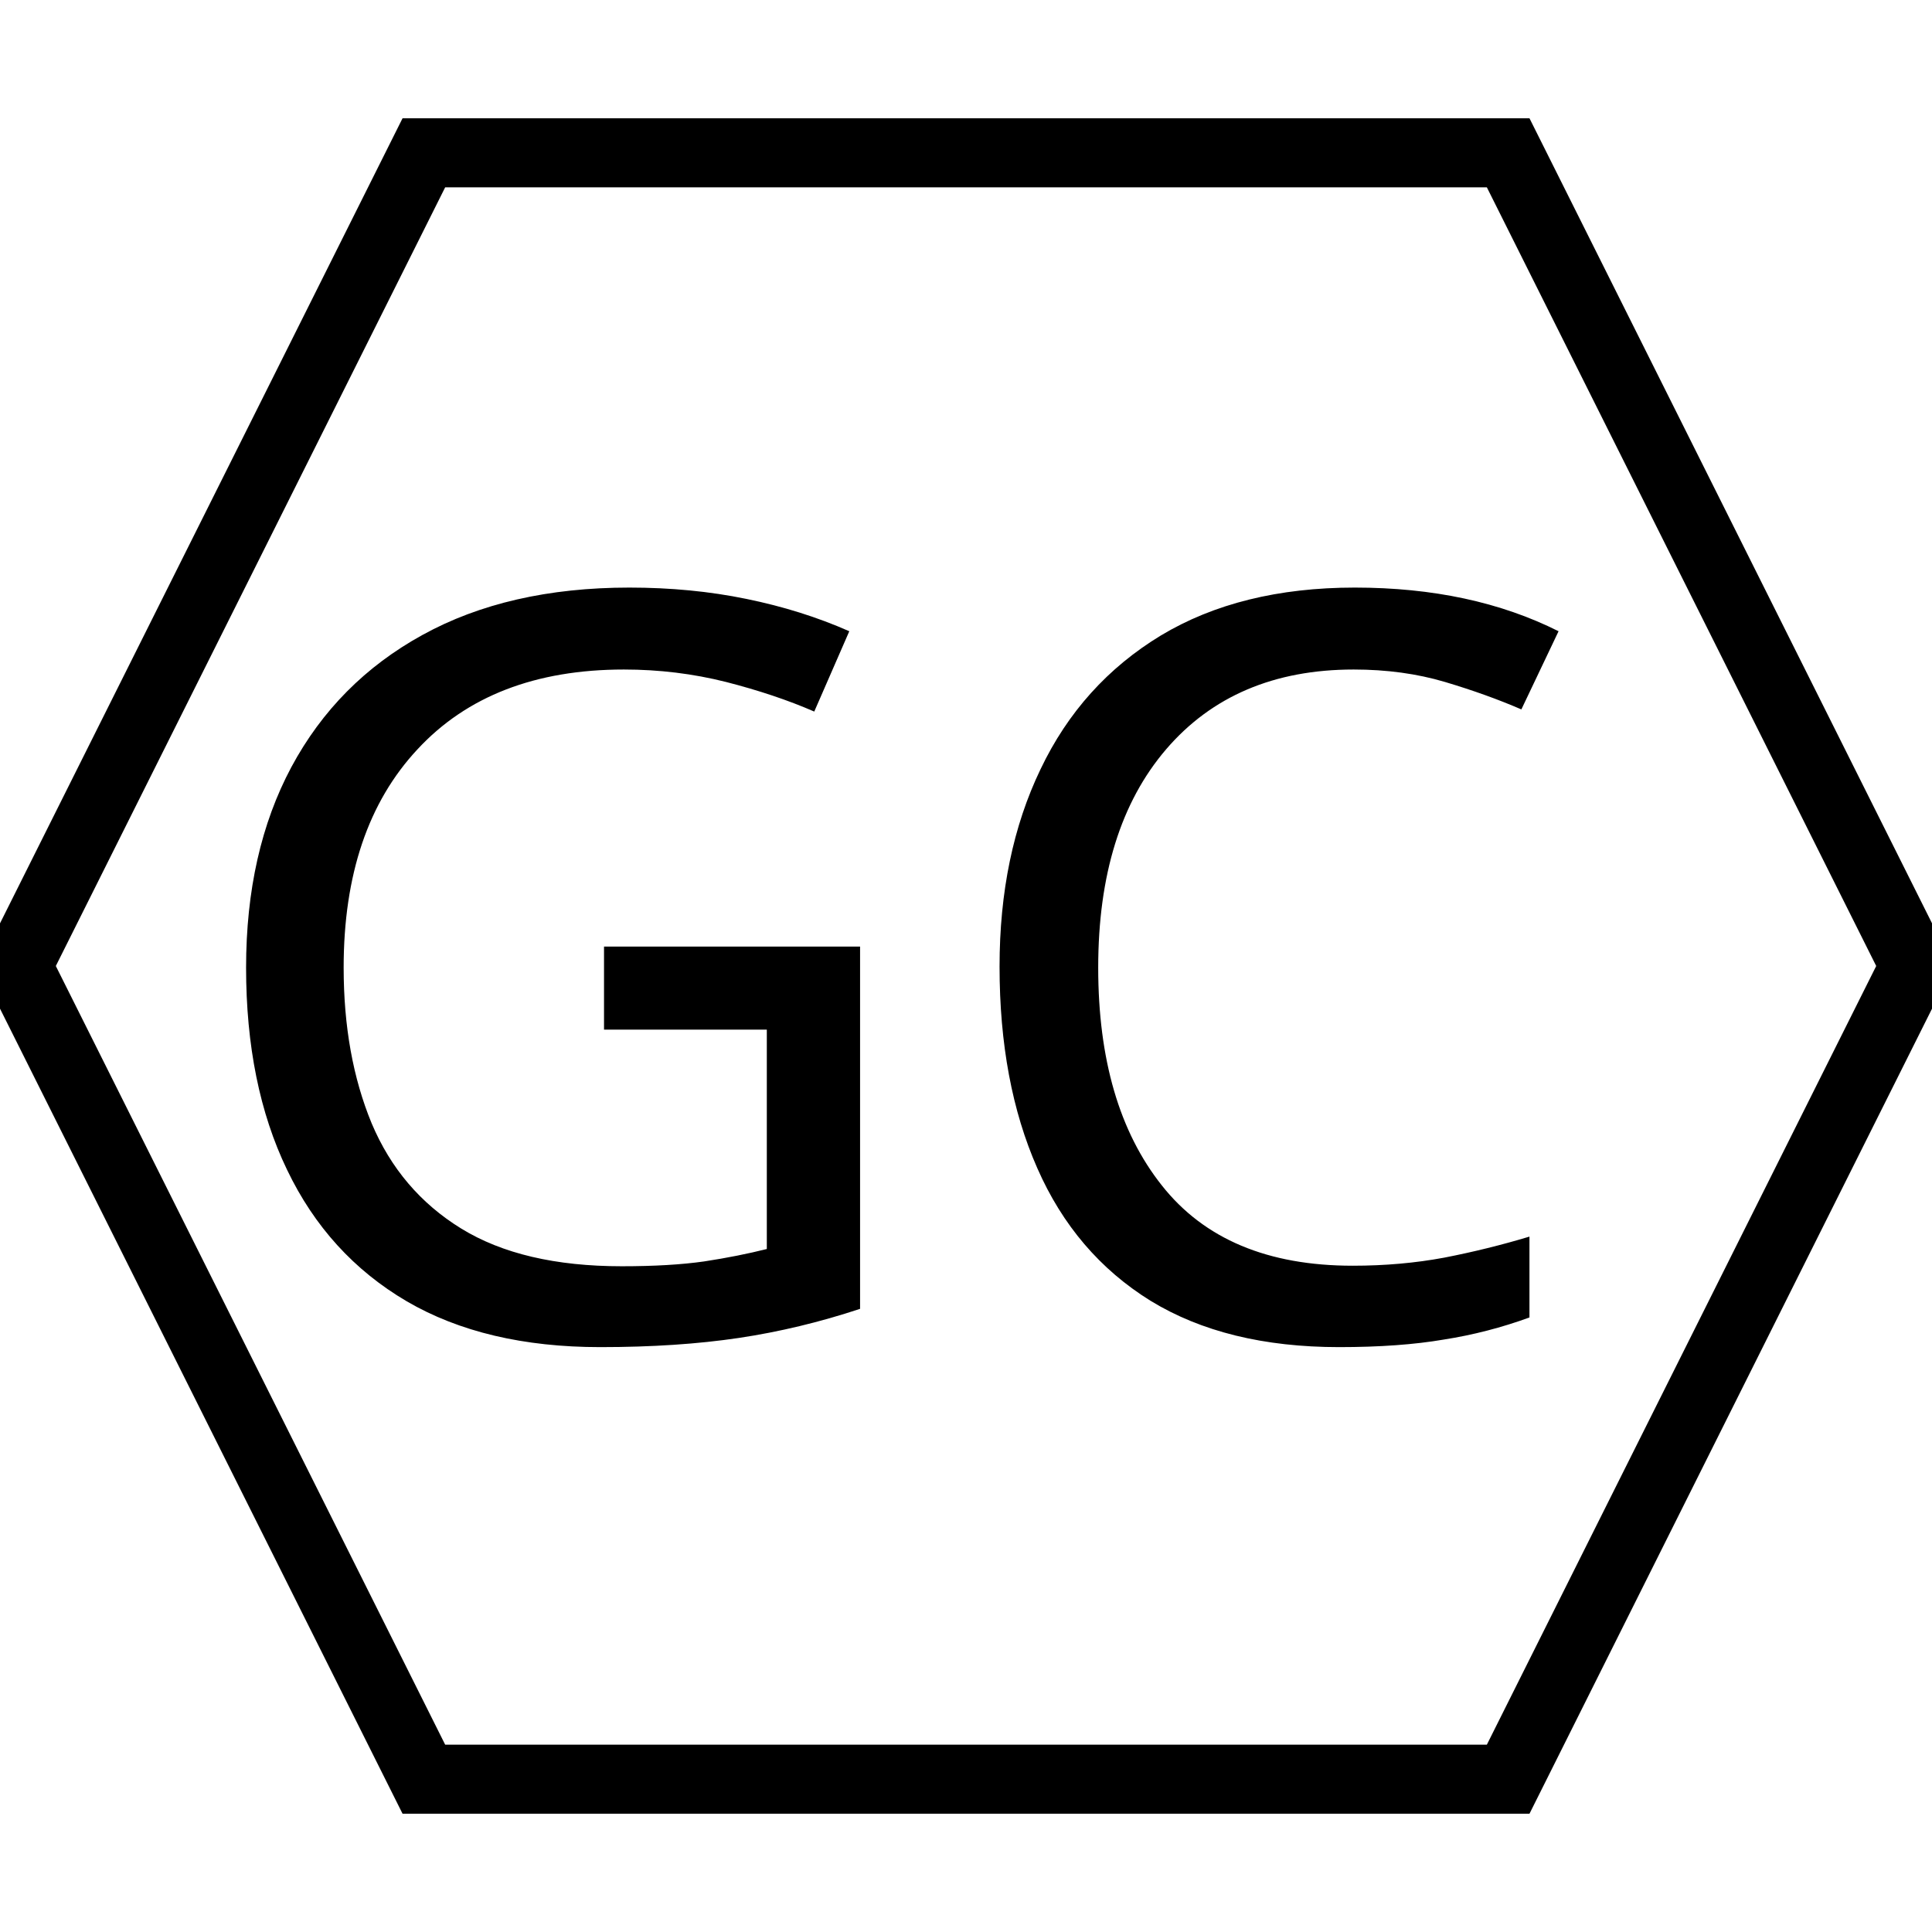
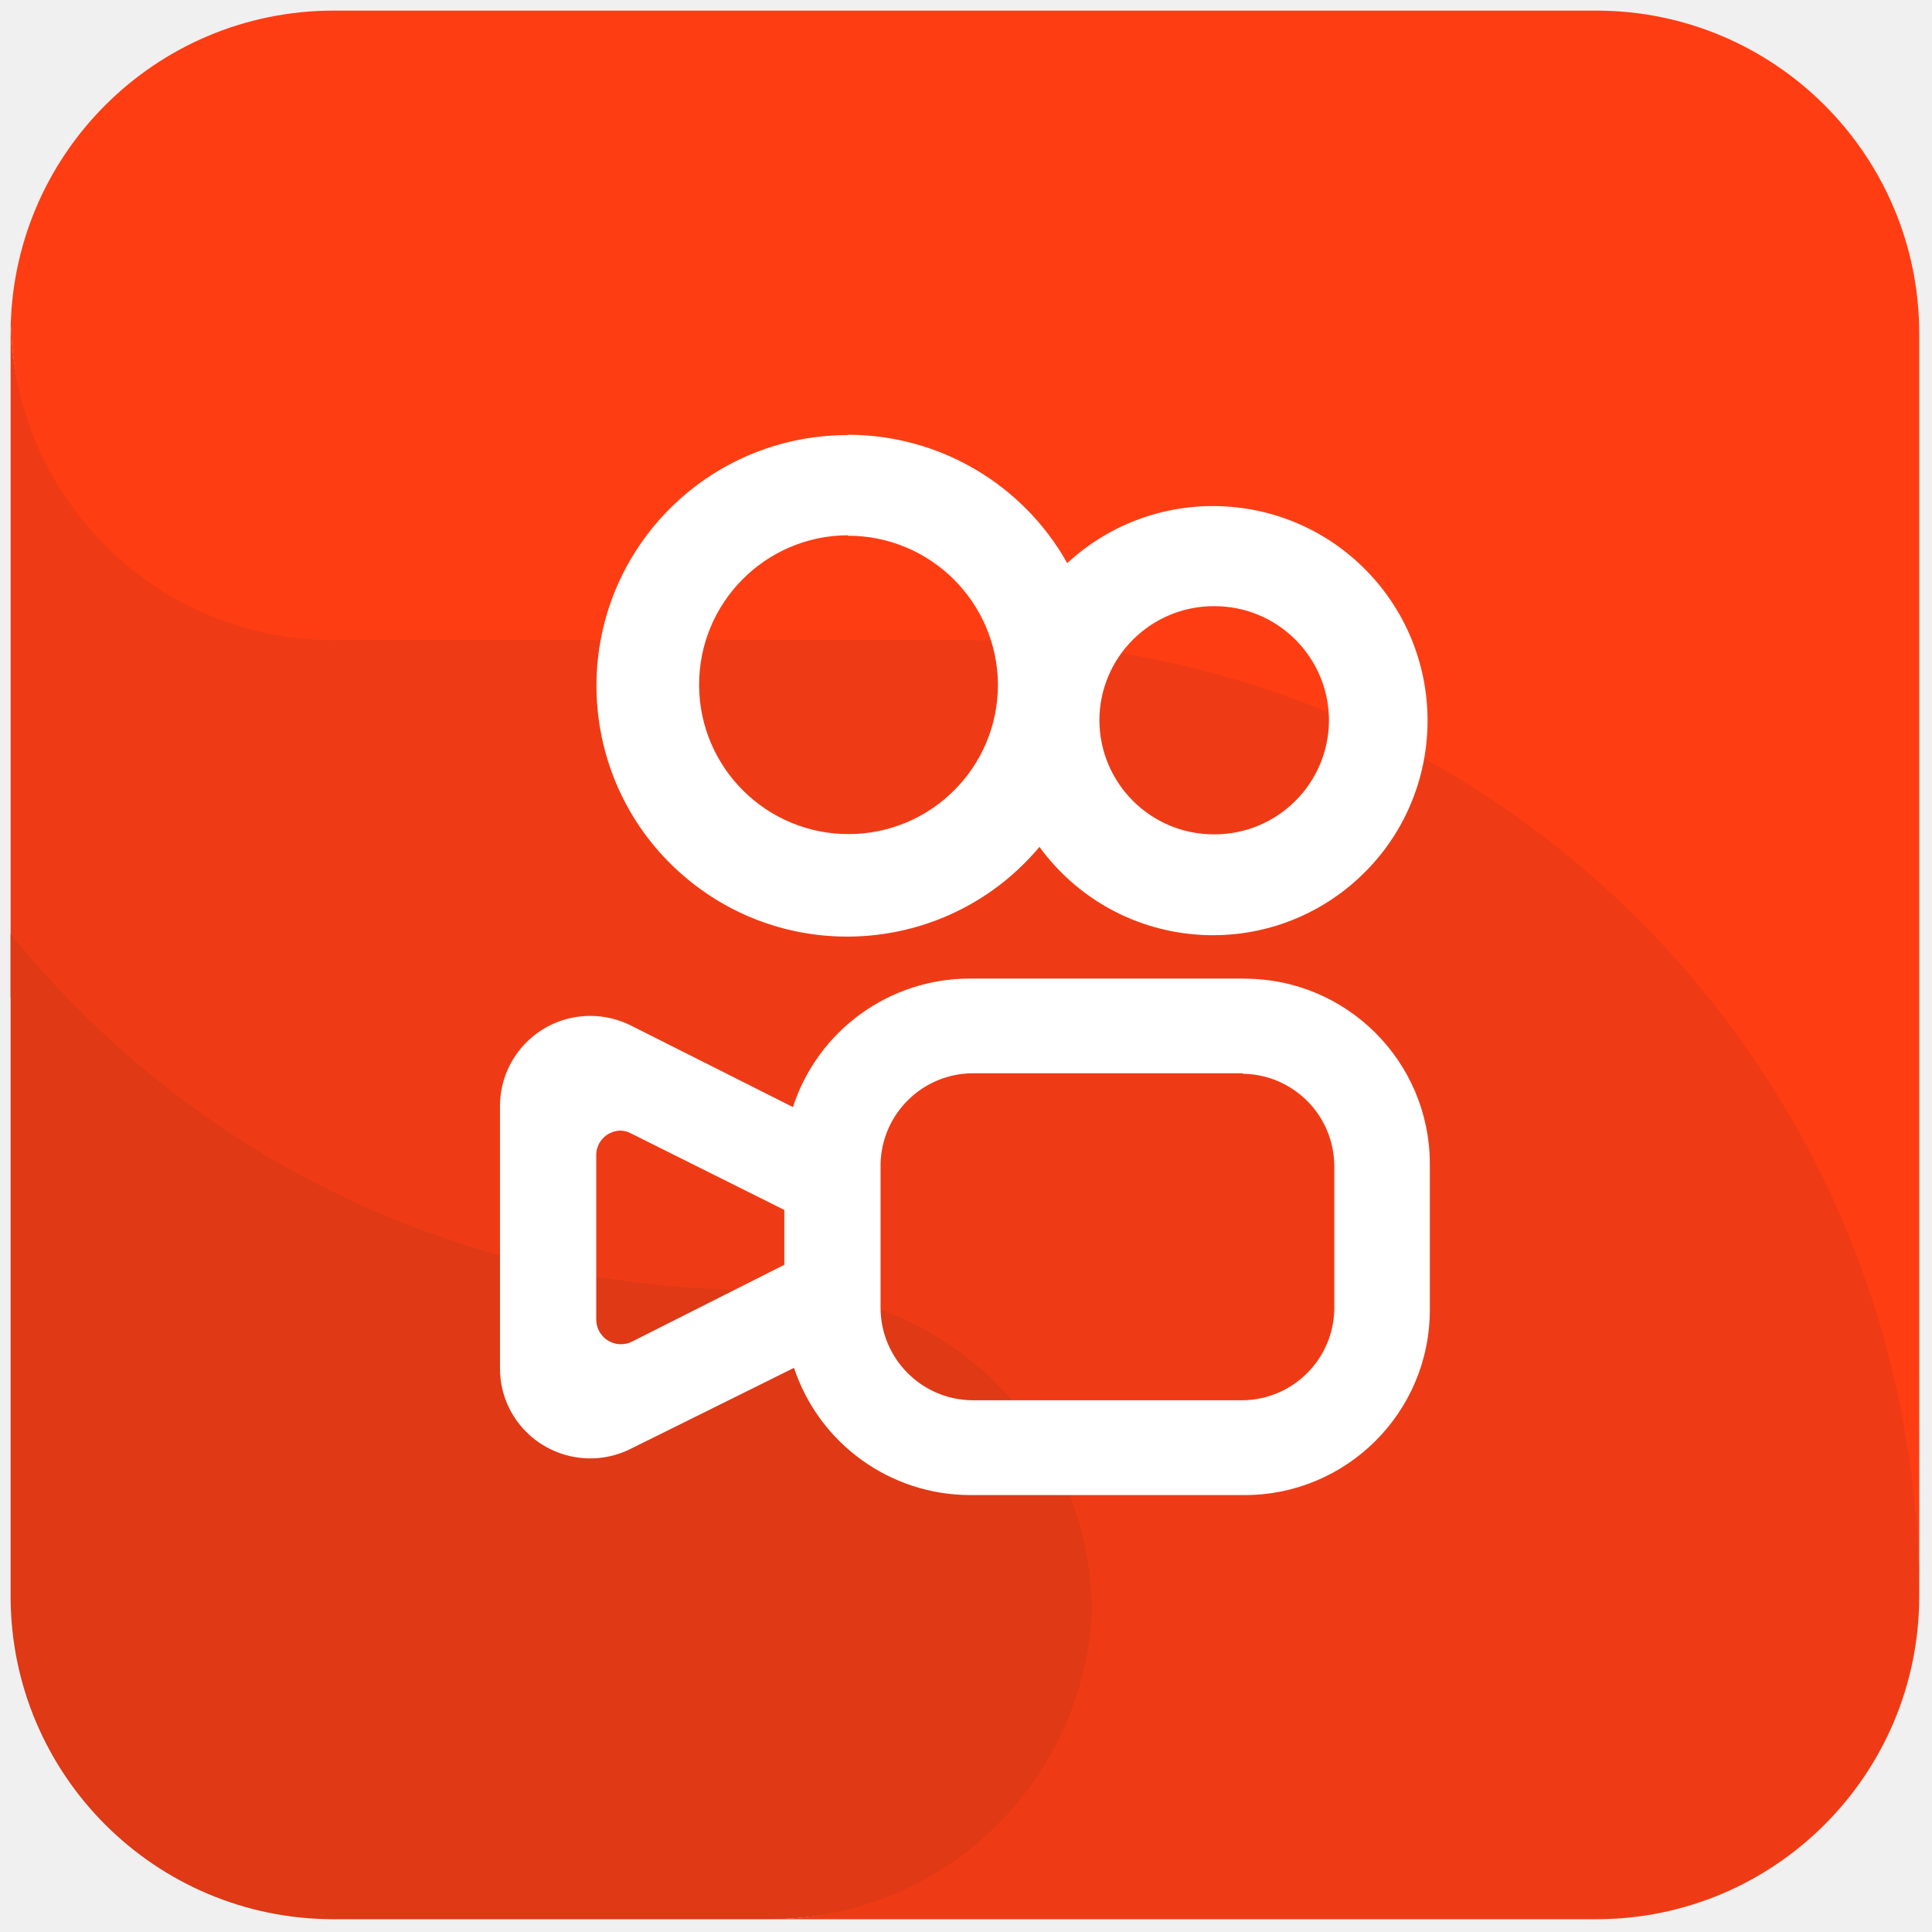
- <svg xmlns="http://www.w3.org/2000/svg" width="56" height="56">
-   <g>
-     <rect fill="#fff" id="canvas_background" height="58" width="58" y="-1" x="-1" />
-     <g display="none" overflow="visible" y="0" x="0" height="100%" width="100%" id="canvasGrid">
-       <rect fill="url(#gridpattern)" stroke-width="0" y="0" x="0" height="100%" width="100%" />
-     </g>
-   </g>
-   <g>
-     <path stroke="#000" id="svg_2" d="m0.5,28l11.786,-23.571l31.429,0l11.786,23.571l-11.786,23.571l-31.429,0l-11.786,-23.571z" stroke-width="2" fill="#fff" />
-     <text font-style="normal" font-weight="normal" xml:space="preserve" text-anchor="start" font-family="'Montserrat Black'" font-size="30" id="svg_1" y="38.75" x="5.305" stroke-width="0" stroke="#000" fill="#000000">GC</text>
+ <svg xmlns="http://www.w3.org/2000/svg" version="1.1" width="256" height="256" viewBox="0 0 256 256" xml:space="preserve">
+   <defs>
+ </defs>
+   <g style="stroke: none; stroke-width: 0; stroke-dasharray: none; stroke-linecap: butt; stroke-linejoin: miter; stroke-miterlimit: 10; fill: none; fill-rule: nonzero; opacity: 1;" transform="translate(1.406593 1.406593) scale(2.81 2.81)">
+     <path d="M 44.913 26.682 H 15.231 c -8.28 0 -15.002 -3.611 -15.211 -11.841 C 0.016 14.972 0 15.099 0 15.231 v 31.303 c 8.265 10.233 20.908 16.784 35.087 16.784 h 0.682 c 8.28 0 12.002 3.611 12.211 11.841 c 0.003 -0.131 0.02 -0.258 0.02 -0.39 C 48 83.181 44.181 90 35.769 90 h 39 C 83.181 90 90 83.181 90 74.769 C 90 42.732 69.814 26.682 44.913 26.682 z" style="stroke: none; stroke-width: 1; stroke-dasharray: none; stroke-linecap: butt; stroke-linejoin: miter; stroke-miterlimit: 10; fill: rgb(239,59,21); fill-rule: nonzero; opacity: 1;" transform=" matrix(1 0 0 1 0 0) " stroke-linecap="round" />
+     <path d="M 90 74.769 L 90 74.769 c 0 -24.901 -20.186 -45.087 -45.087 -45.087 H 15.231 c -8.28 0 -15.002 -6.611 -15.211 -14.841 C 0.016 14.972 0 15.099 0 15.231 C 0 6.819 6.819 0 15.231 0 h 59.538 C 83.181 0 90 6.819 90 15.231 V 74.769" style="stroke: none; stroke-width: 1; stroke-dasharray: none; stroke-linecap: butt; stroke-linejoin: miter; stroke-miterlimit: 10; fill: rgb(255,61,19); fill-rule: nonzero; opacity: 1;" transform=" matrix(1 0 0 1 0 0) " stroke-linecap="round" />
+     <path d="M 0 74.769 V 43.534 c 8.265 10.233 20.908 16.784 35.087 16.784 h 0.682 c 8.28 0 15.002 6.611 15.211 14.841 c 0.003 -0.131 0.02 -0.258 0.02 -0.39 C 51 83.181 44.181 90 35.769 90 H 15.231 C 6.819 90 0 83.181 0 74.769 z" style="stroke: none; stroke-width: 1; stroke-dasharray: none; stroke-linecap: butt; stroke-linejoin: miter; stroke-miterlimit: 10; fill: rgb(223,57,21); fill-rule: nonzero; opacity: 1;" transform=" matrix(1 0 0 1 0 0) " stroke-linecap="round" />
+     <path d="M 58.159 45.649 c 4.825 -0.012 8.748 3.888 8.764 8.713 v 6.924 c -0.012 4.825 -3.933 8.726 -8.758 8.713 c -0.002 0 -0.004 0 -0.006 0 H 45.27 c -3.779 0.006 -7.136 -2.412 -8.329 -5.998 l -7.704 3.819 c -2.097 1.048 -4.647 0.206 -5.709 -1.884 c -0.297 -0.588 -0.451 -1.237 -0.452 -1.895 V 51.631 c 0.017 -2.352 1.938 -4.245 4.291 -4.227 c 0.653 0.005 1.297 0.16 1.881 0.453 l 7.643 3.847 c 1.175 -3.622 4.554 -6.071 8.362 -6.06 h 12.889 L 58.159 45.649 z M 58.103 50.109 H 45.404 c -2.386 -0.007 -4.336 1.902 -4.382 4.287 v 6.779 c 0.009 2.384 1.926 4.32 4.309 4.354 h 12.705 c 2.384 0.007 4.333 -1.898 4.382 -4.281 v -6.762 c -0.009 -2.386 -1.929 -4.323 -4.315 -4.354 V 50.109 z M 28.775 52.813 c -0.623 0 -1.136 0.492 -1.16 1.115 v 7.805 c 0.007 0.643 0.534 1.16 1.177 1.153 c 0.172 -0.002 0.341 -0.041 0.495 -0.116 l 0 0 l 7.197 -3.629 v -2.587 l -7.214 -3.601 C 29.118 52.869 28.948 52.822 28.775 52.813 z M 39.473 20 c 4.292 -0.003 8.251 2.312 10.352 6.054 c 4.102 -3.795 10.503 -3.547 14.299 0.555 c 3.795 4.102 3.547 10.503 -0.555 14.298 c -4.102 3.795 -10.503 3.547 -14.299 -0.555 c -0.27 -0.291 -0.522 -0.598 -0.755 -0.919 c -4.193 5.006 -11.651 5.665 -16.657 1.471 s -5.665 -11.651 -1.471 -16.657 c 2.251 -2.688 5.58 -4.238 9.086 -4.231 L 39.473 20 z M 39.473 24.739 c -3.892 0.022 -7.029 3.194 -7.007 7.085 c 0.022 3.892 3.194 7.029 7.085 7.007 c 3.876 -0.021 7.007 -3.17 7.007 -7.046 c -0.025 -3.893 -3.192 -7.033 -7.086 -7.024 L 39.473 24.739 z M 56.754 28.083 c -2.98 -0.009 -5.404 2.399 -5.413 5.38 c 0 0 0 0 0 0 l 0 0 c 0.009 2.98 2.433 5.389 5.413 5.38 c 0 0 0 0 0 0 l 0 0 c 2.98 0.009 5.404 -2.399 5.413 -5.38 c 0 0 0 0 0 0 l 0 0 C 62.158 30.483 59.735 28.074 56.754 28.083 C 56.754 28.083 56.754 28.083 56.754 28.083 z" style="stroke: none; stroke-width: 1; stroke-dasharray: none; stroke-linecap: butt; stroke-linejoin: miter; stroke-miterlimit: 10; fill: rgb(255,255,255); fill-rule: nonzero; opacity: 1;" transform=" matrix(1 0 0 1 0 0) " stroke-linecap="round" />
  </g>
</svg>
